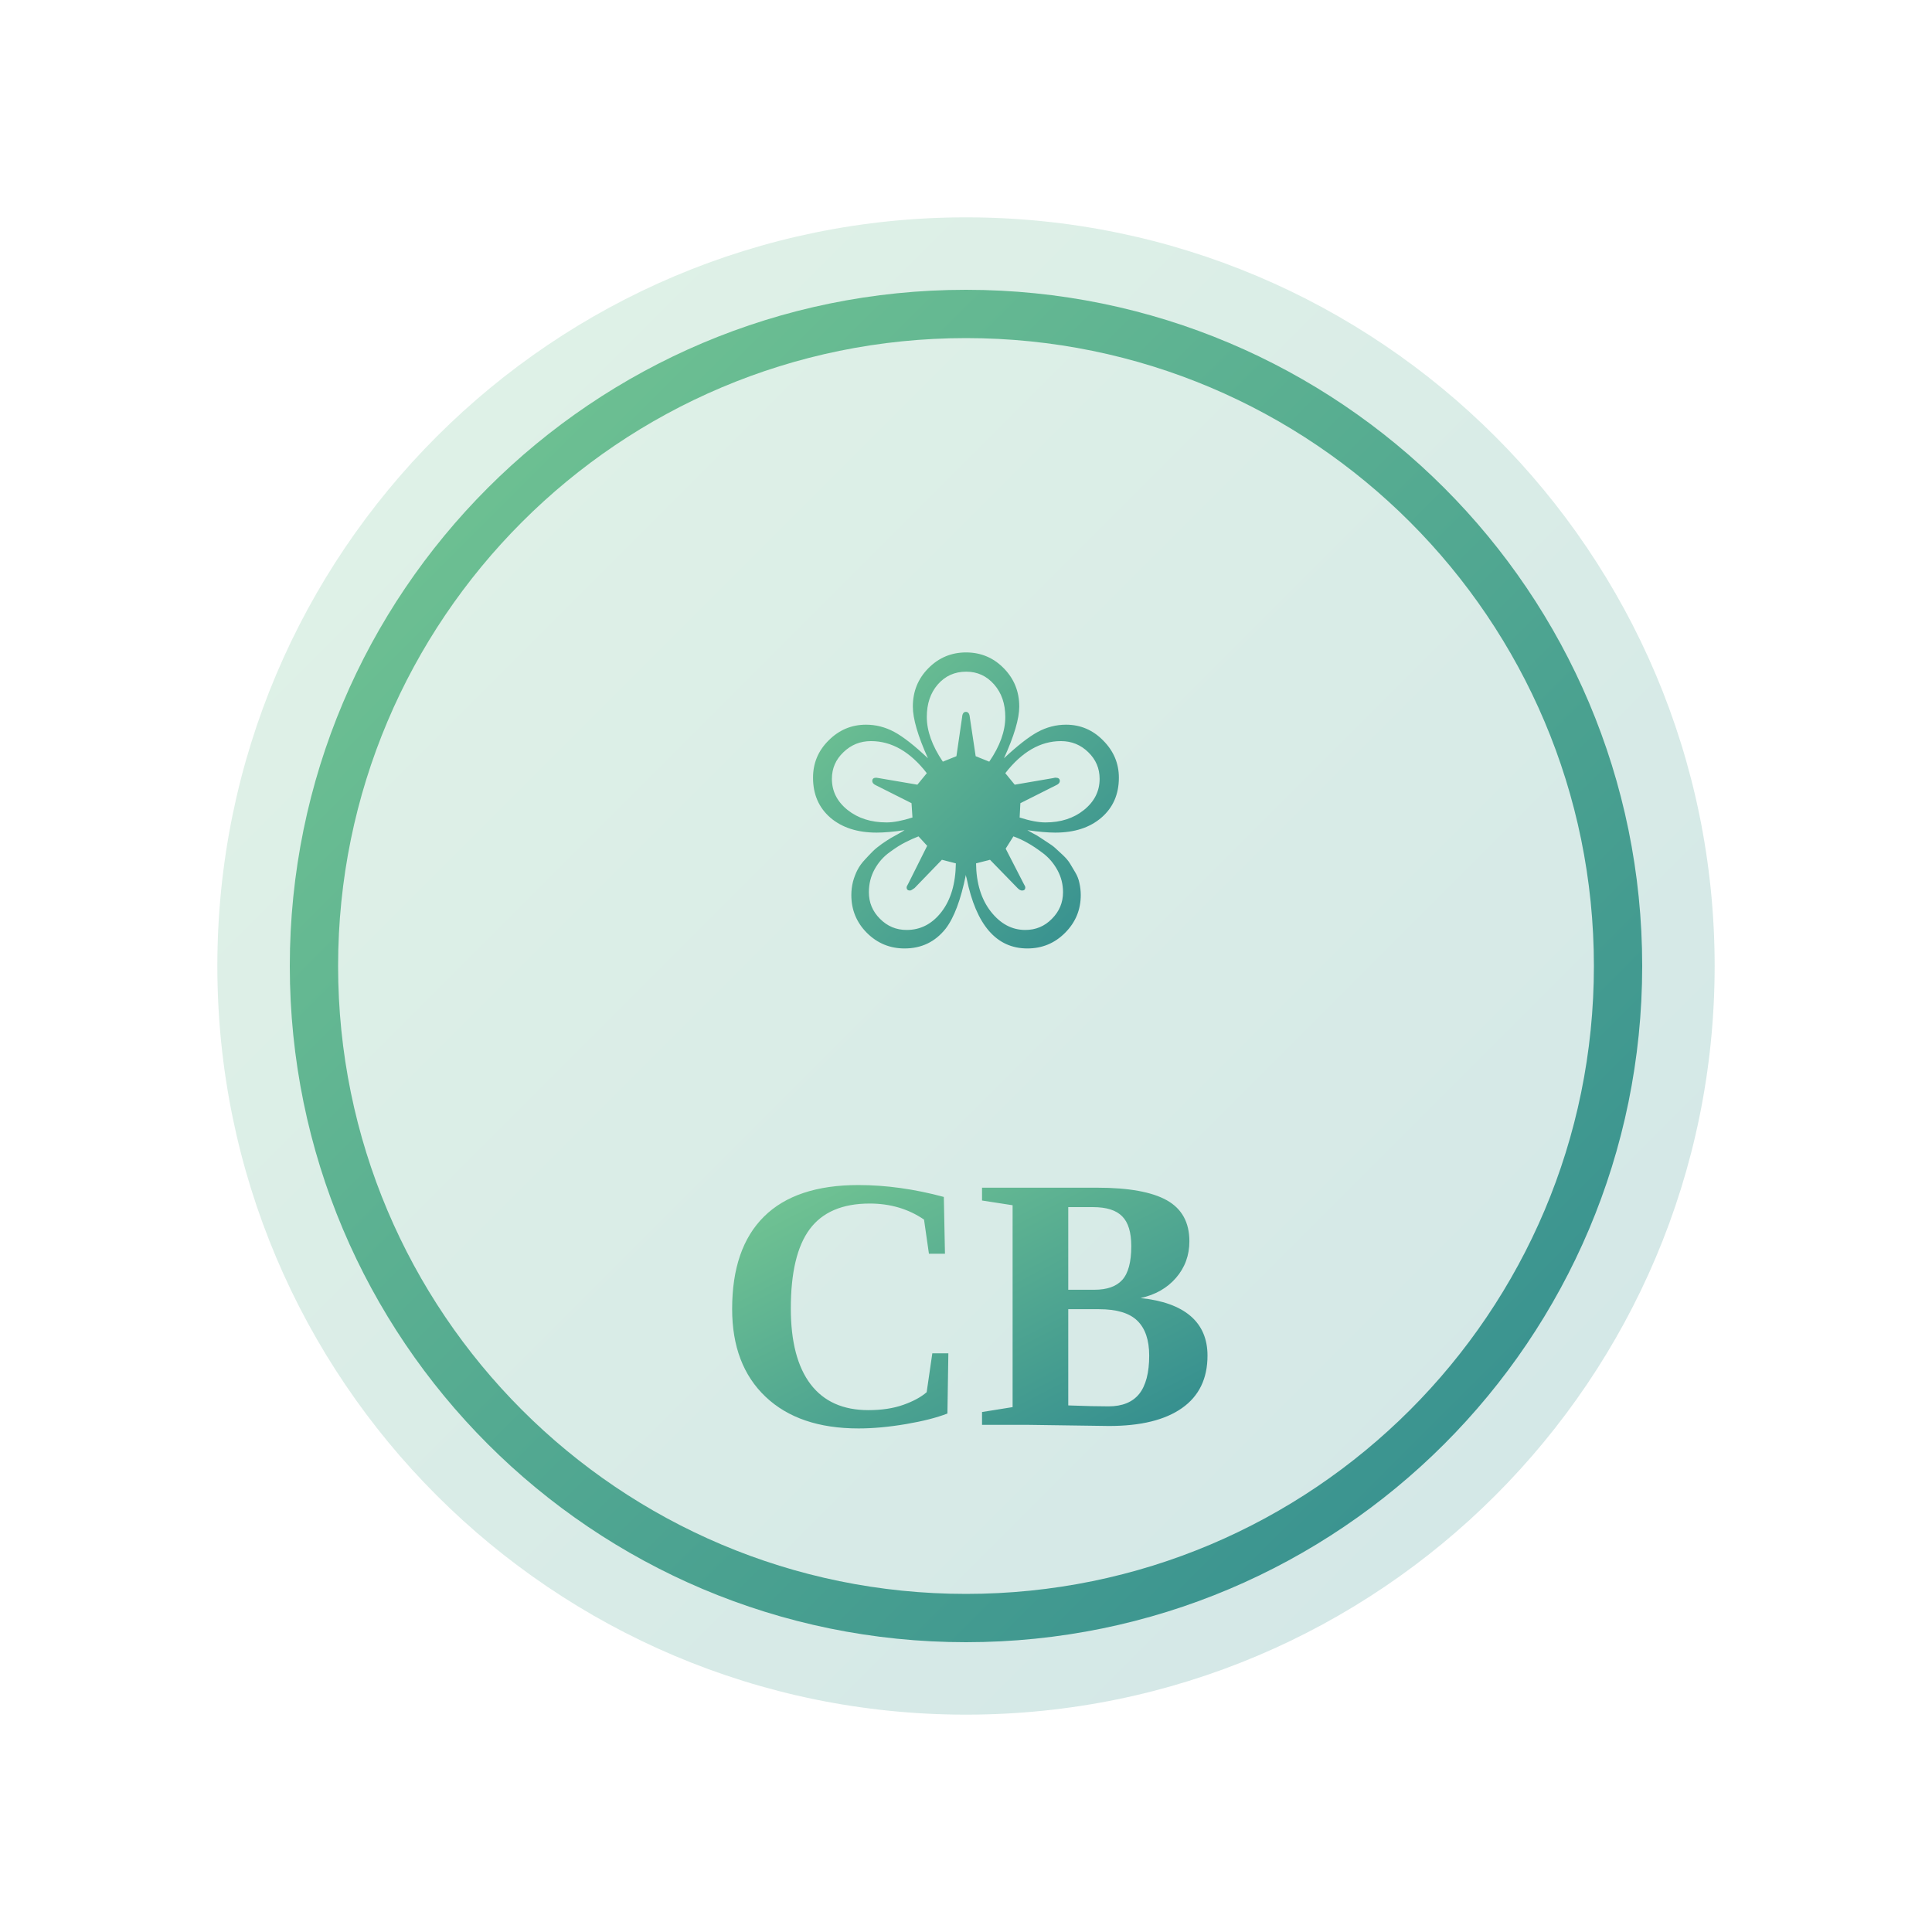
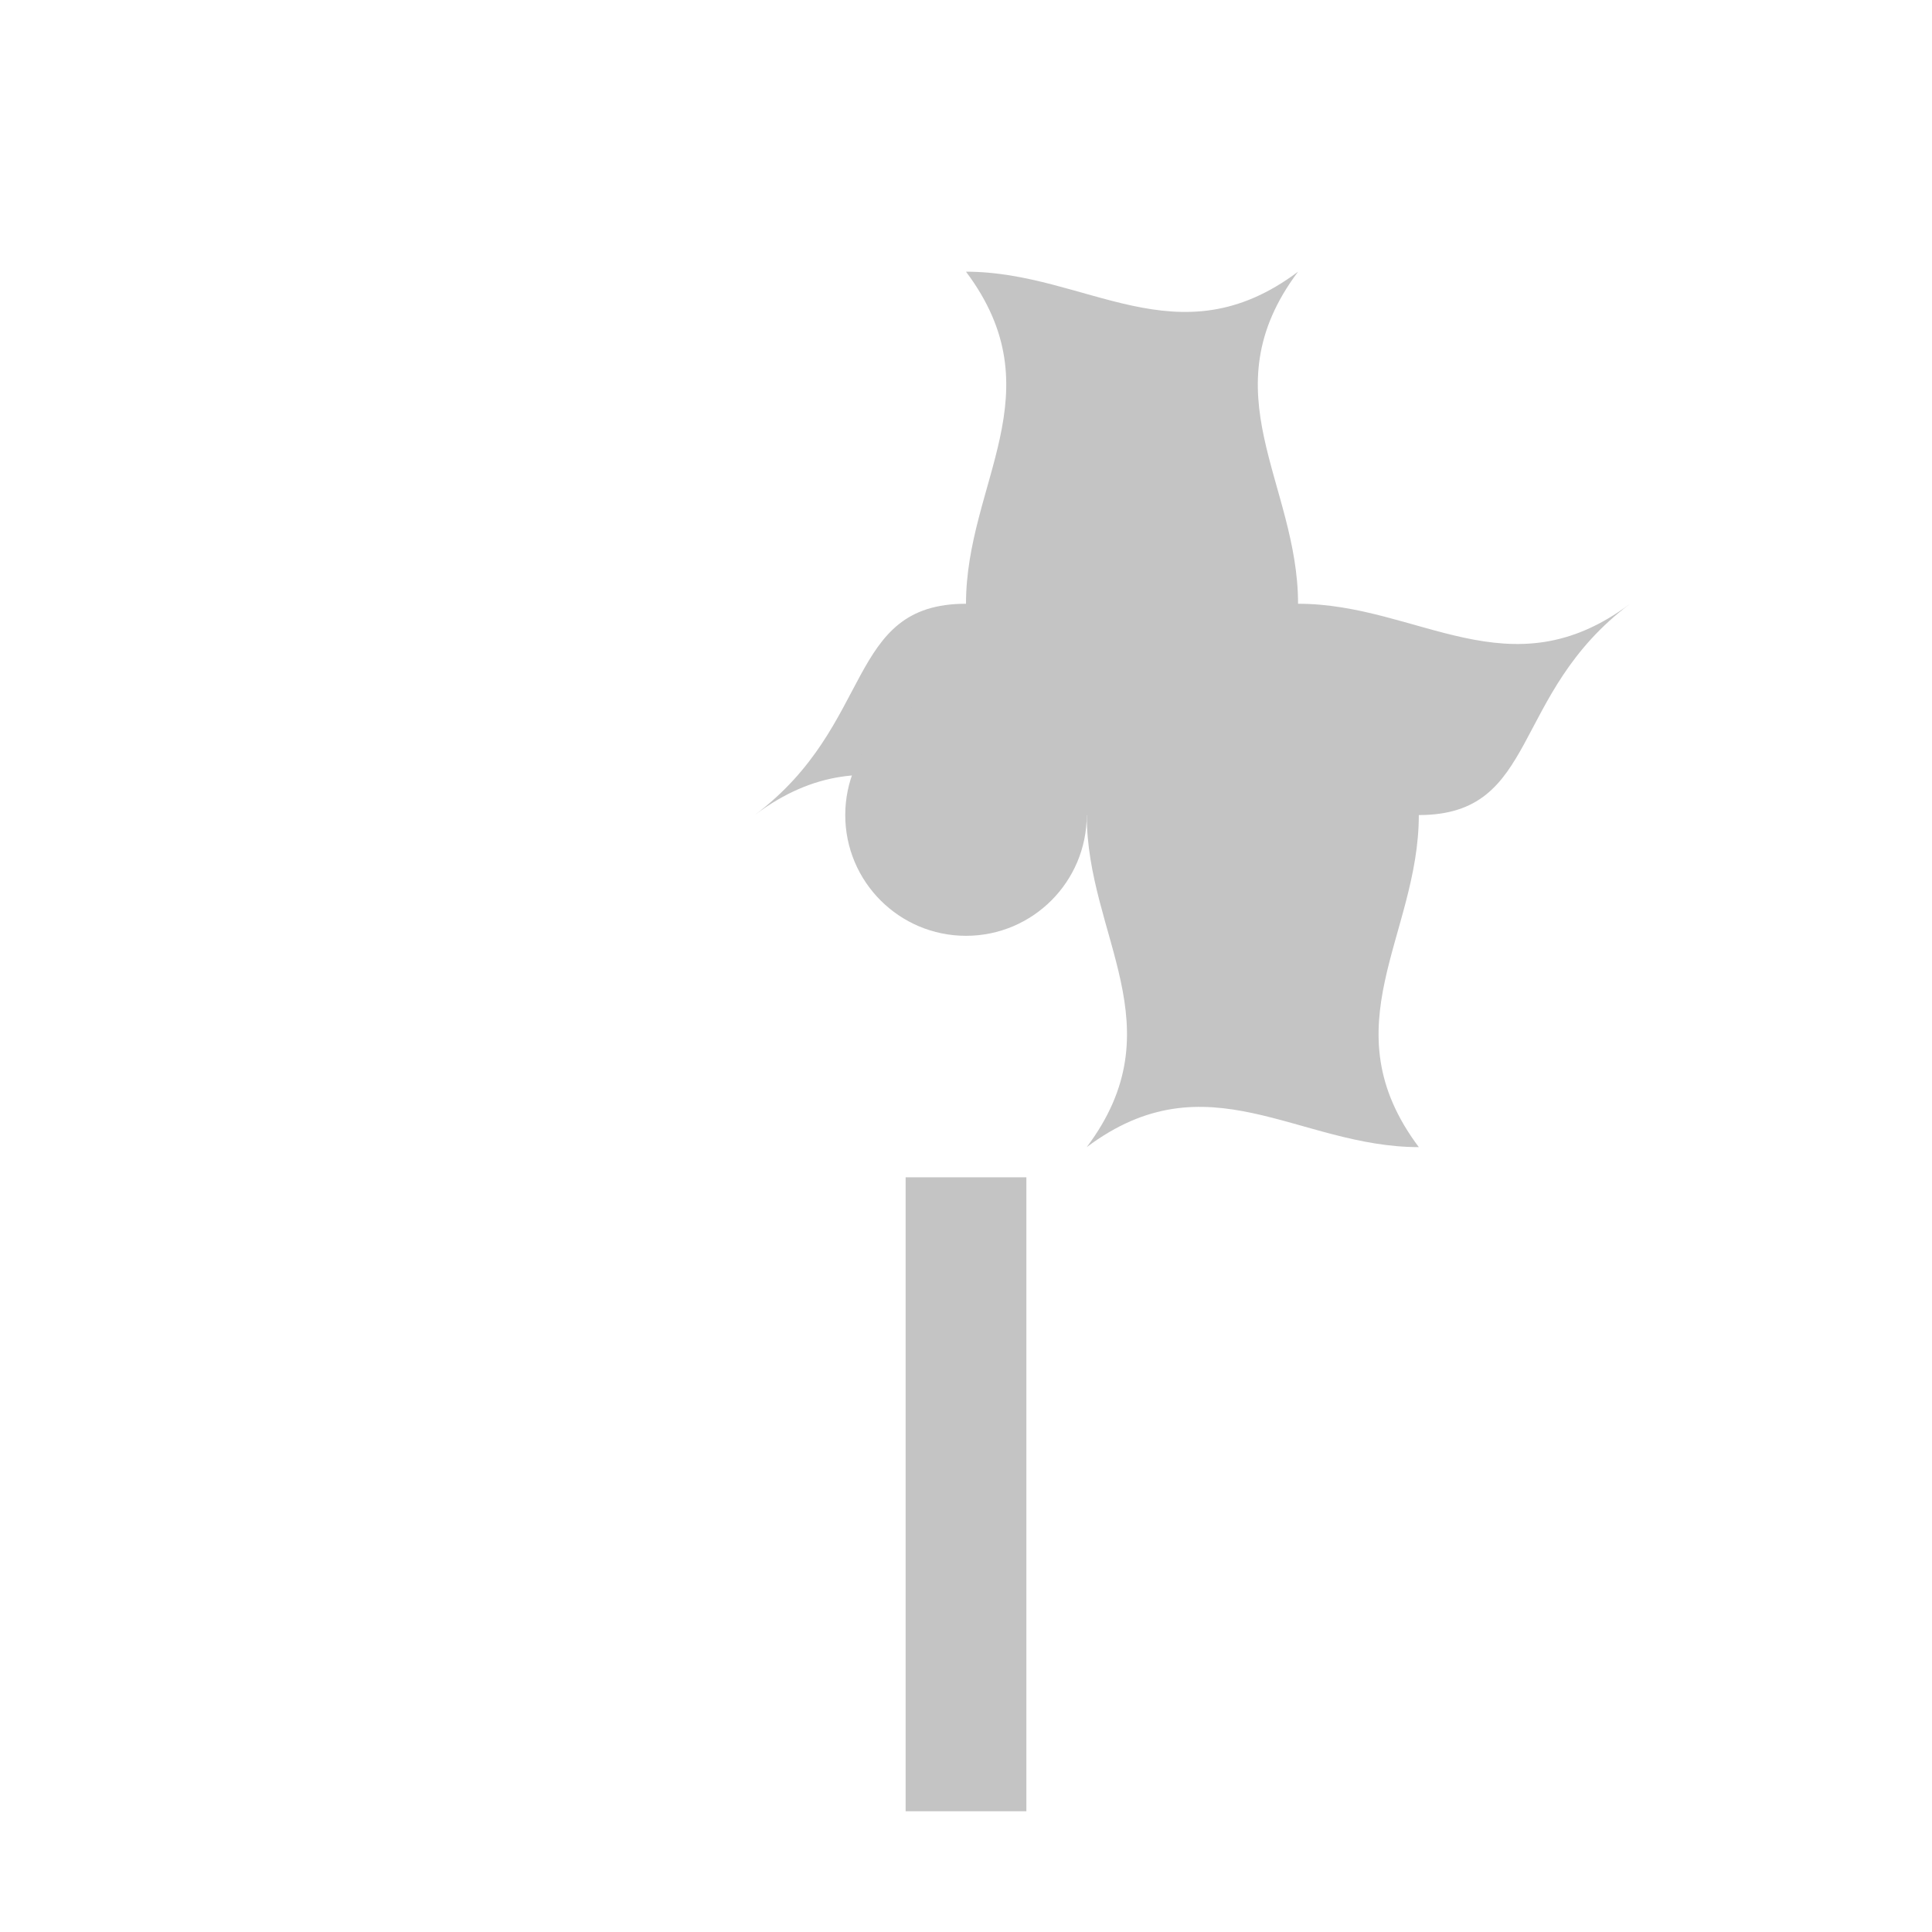
- <svg xmlns="http://www.w3.org/2000/svg" viewBox="0 0 160 160" role="img" aria-label="Clover blossom">
-   <defs>
-     <linearGradient id="g" x1="0" y1="0" x2="1" y2="1">
-       <stop offset="0%" stop-color="hsl(142 42% 62%)" />
-       <stop offset="100%" stop-color="hsl(182 48% 38%)" />
-     </linearGradient>
-   </defs>
-   <rect width="160" height="160" rx="28" fill="transparent" />
-   <circle cx="80" cy="80" r="62" fill="url(#g)" opacity="0.22" />
-   <circle cx="80" cy="80" r="54" fill="none" stroke="url(#g)" stroke-width="4" />
-   <text x="80" y="78" text-anchor="middle" font-size="34" fill="url(#g)">❀</text>
-   <text x="80" y="118" text-anchor="middle" font-family="Georgia, 'Times New Roman', serif" font-size="30" font-weight="700" fill="url(#g)">CB</text>
+ <svg xmlns="http://www.w3.org/2000/svg" viewBox="0 0 128 128" role="img">
+   <path fill="#C4C4C4" d="M64 40c0-8 6-14 0-22 8 0 14 6 22 0-6 8 0 14 0 22 8 0 14 6 22 0-8 6-6 14-14 14 0 8-6 14 0 22-8 0-14-6-22 0 6-8 0-14 0-22-8 0-14-6-22 0 8-6 6-14 14-14z" />
+   <circle cx="64" cy="54" r="8" fill="#C4C4C4" />
+   <path fill="#C4C4C4" d="M60 78h8v42h-8z" />
</svg>
